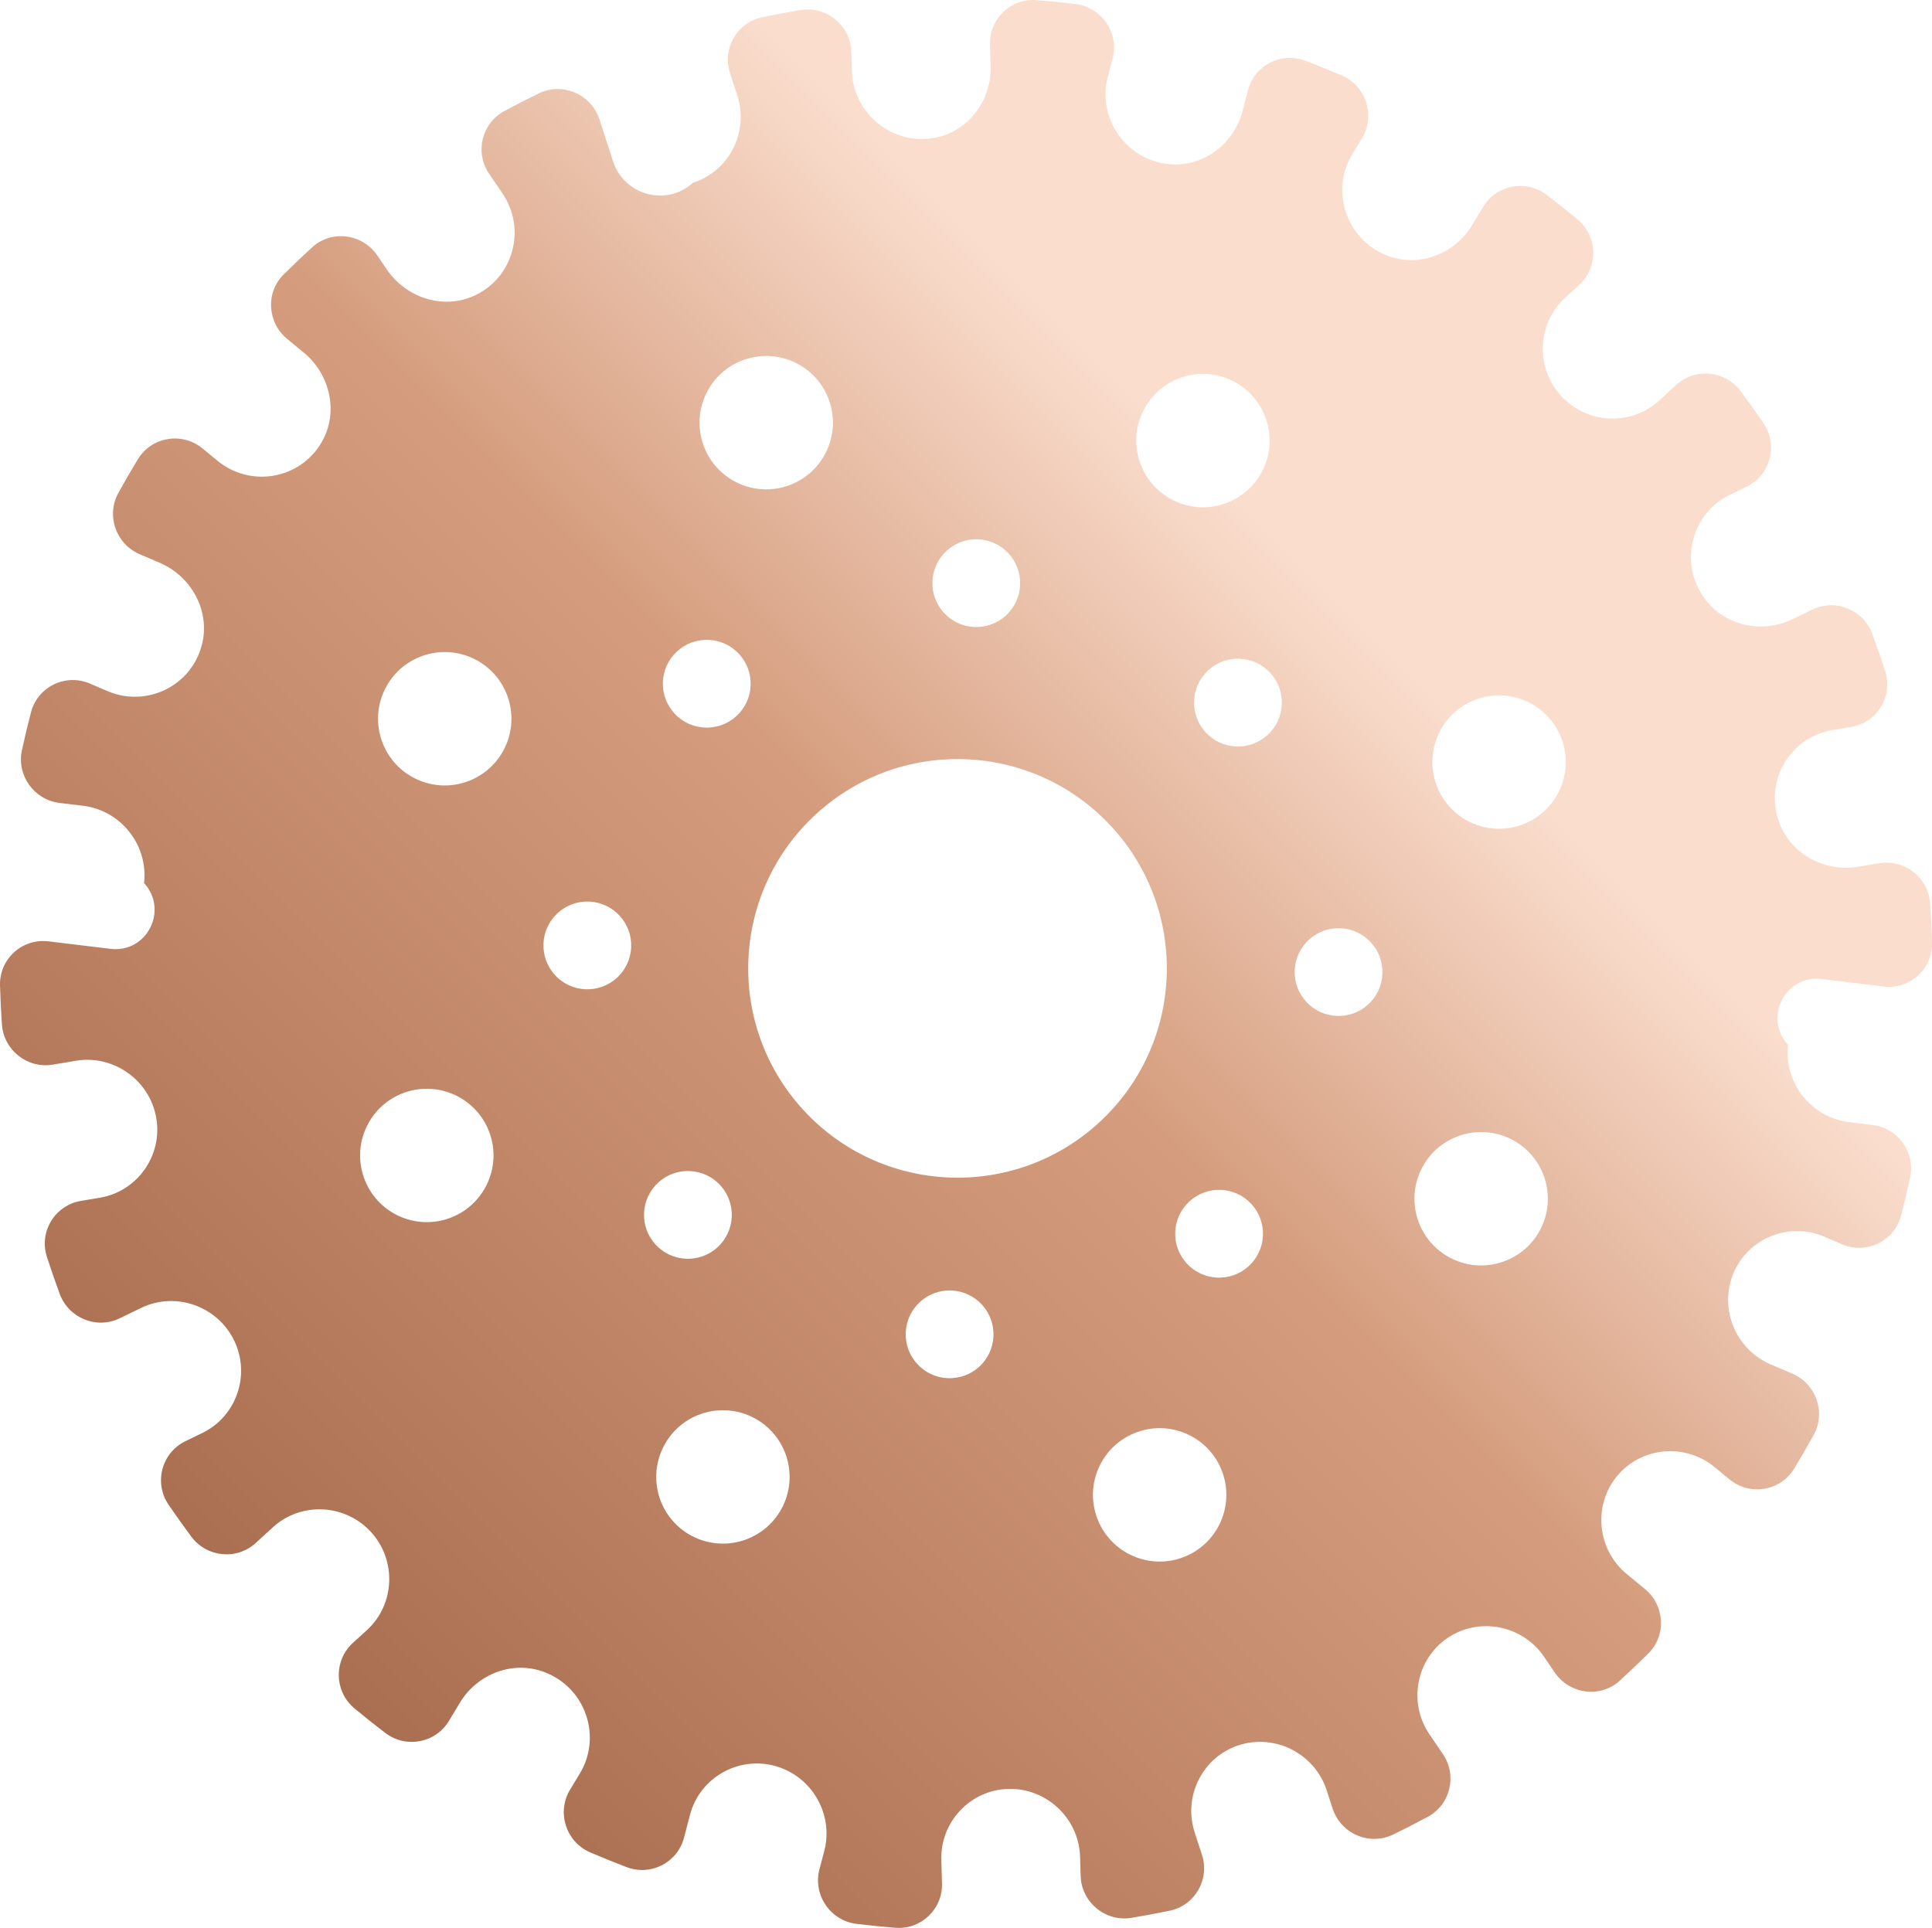
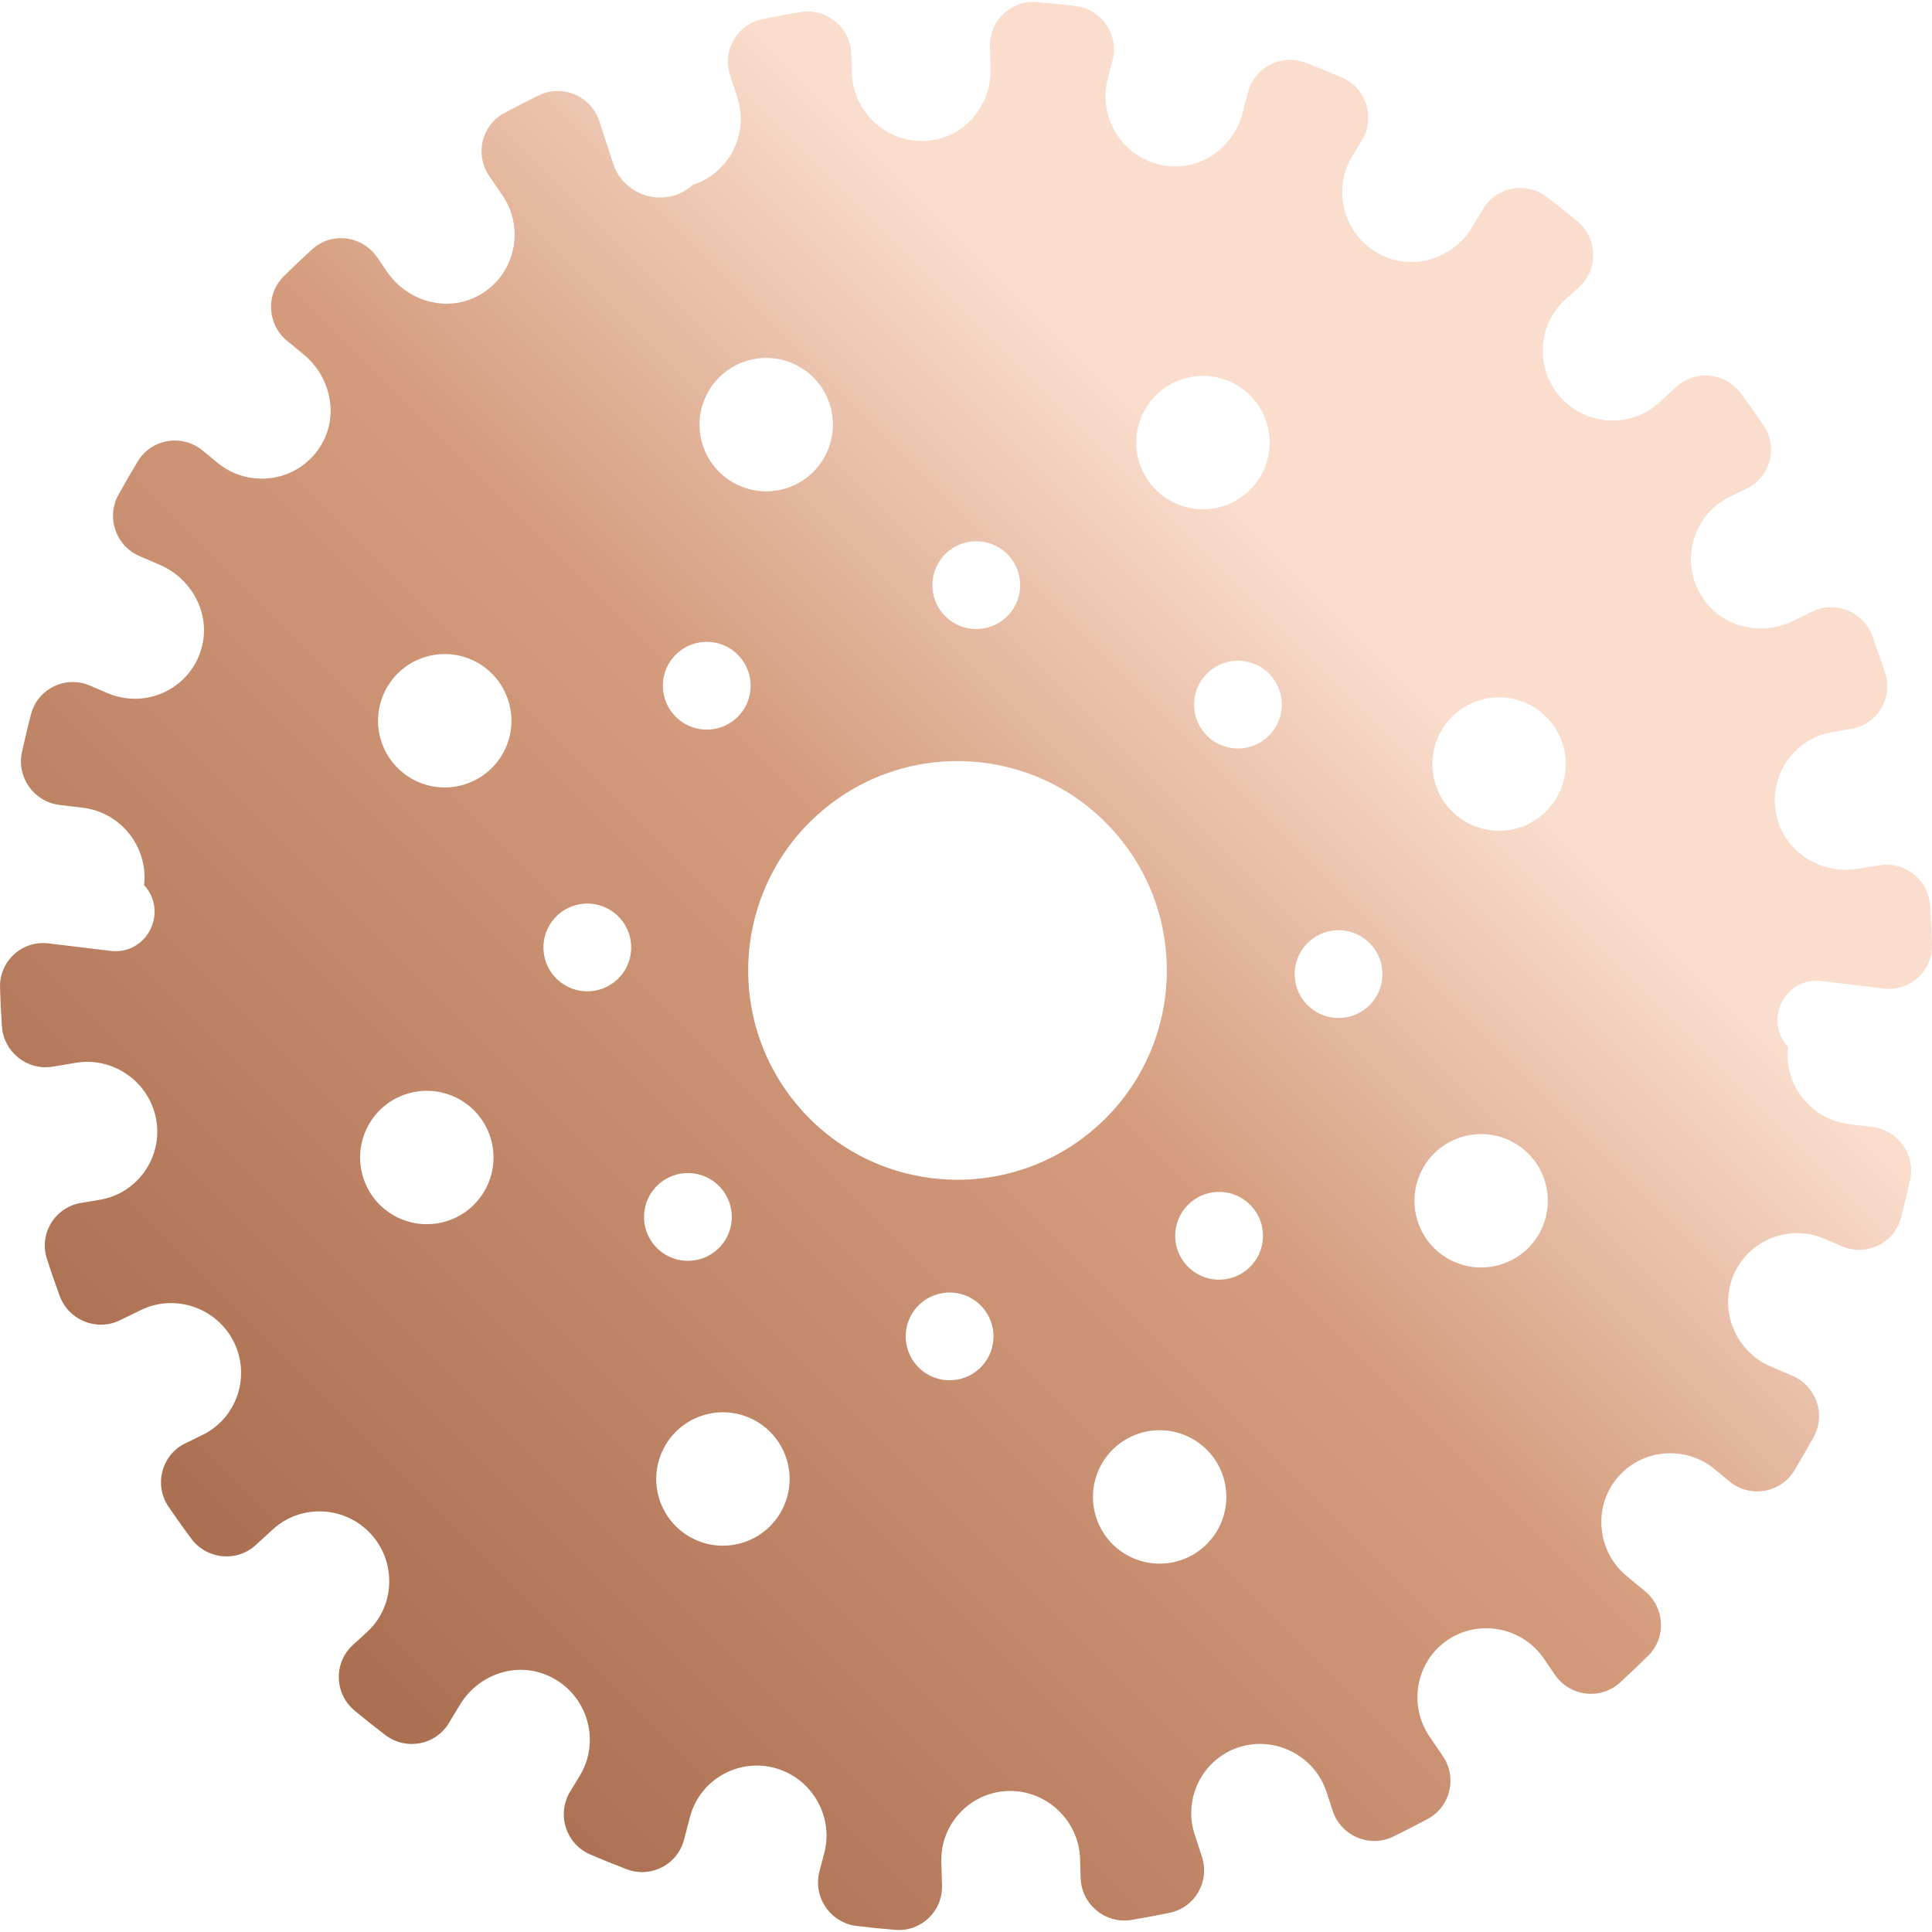
- <svg xmlns="http://www.w3.org/2000/svg" version="1.1" id="圖層_1" x="0px" y="0px" width="87.64px" height="87.462px" viewBox="0 0 87.64 87.462" enable-background="new 0 0 87.64 87.462" xml:space="preserve">
+ <svg xmlns="http://www.w3.org/2000/svg" version="1.1" id="圖層_1" x="0px" y="0px" width="100px" height="100px" viewBox="0 0 87.64 87.462" enable-background="new 0 0 87.64 87.462" xml:space="preserve">
  <linearGradient id="SVGID_1_" gradientUnits="userSpaceOnUse" x1="74.584" y1="12.968" x2="13.057" y2="74.495">
    <stop offset="0.229" style="stop-color:#FADDCD" />
    <stop offset="0.491" style="stop-color:#D59D7E" />
    <stop offset="1" style="stop-color:#AA6F50" />
  </linearGradient>
  <path fill="url(#SVGID_1_)" d="M12.868,12.449c-0.824,0.818-0.748,2.178,0.154,2.922l0.756,0.623  c1.199,0.986,1.59,2.703,0.826,4.044c-0.984,1.731-3.258,2.085-4.737,0.866l-0.675-0.556c-0.93-0.766-2.318-0.537-2.938,0.487  c-0.307,0.504-0.601,1.014-0.884,1.527c-0.563,1.023-0.114,2.316,0.964,2.778l0.91,0.39c1.426,0.611,2.283,2.15,1.93,3.656  c-0.456,1.941-2.532,2.923-4.293,2.168l-0.797-0.342c-1.107-0.475-2.374,0.139-2.678,1.3c-0.148,0.569-0.285,1.142-0.41,1.716  c-0.25,1.143,0.544,2.257,1.706,2.397l1.062,0.128c1.72,0.208,2.967,1.785,2.771,3.506c1.123,1.23,0.127,3.186-1.522,2.986  l-2.815-0.34c-1.193-0.145-2.232,0.8-2.197,2.001c0.017,0.589,0.045,1.177,0.086,1.765c0.081,1.169,1.155,2.02,2.309,1.826  l1.05-0.176c1.706-0.284,3.345,0.881,3.642,2.59s-0.856,3.341-2.563,3.625l-0.855,0.144c-1.182,0.198-1.912,1.398-1.541,2.543  c0.182,0.562,0.375,1.12,0.58,1.676c0.407,1.101,1.676,1.616,2.726,1.104l0.964-0.468c1.553-0.755,3.45-0.097,4.215,1.463l0,0  c0.766,1.56,0.121,3.453-1.432,4.208l-0.775,0.377c-1.077,0.523-1.438,1.885-0.759,2.881c0.332,0.486,0.675,0.969,1.028,1.444  c0.7,0.942,2.059,1.08,2.92,0.294l0.786-0.719c1.274-1.163,3.276-1.065,4.448,0.219c1.172,1.283,1.088,3.285-0.186,4.449  l-0.637,0.58c-0.883,0.807-0.845,2.216,0.084,2.982c0.457,0.379,0.92,0.746,1.389,1.104c0.936,0.711,2.276,0.459,2.88-0.541  l0.506-0.837c0.798-1.321,2.437-1.94,3.877-1.366c1.86,0.742,2.55,2.945,1.564,4.576l-0.449,0.743  c-0.619,1.025-0.185,2.372,0.923,2.846c0.545,0.233,1.093,0.454,1.645,0.665c1.095,0.418,2.305-0.203,2.602-1.332l0.271-1.039  c0.439-1.673,2.168-2.673,3.844-2.223l0,0c1.675,0.451,2.687,2.189,2.248,3.861l-0.219,0.832c-0.304,1.16,0.492,2.332,1.685,2.475  c0.585,0.071,1.171,0.13,1.757,0.177c1.168,0.093,2.152-0.844,2.118-2.015l-0.031-1.064c-0.051-1.732,1.323-3.182,3.054-3.221  c1.731-0.038,3.189,1.348,3.24,3.079l0.025,0.864c0.035,1.2,1.125,2.103,2.307,1.906c0.58-0.096,1.158-0.204,1.734-0.324  c1.145-0.238,1.826-1.418,1.463-2.534l-0.332-1.021c-0.536-1.651,0.372-3.432,2.018-3.957c1.646-0.525,3.434,0.396,3.97,2.047  l0.27,0.829c0.372,1.145,1.669,1.704,2.747,1.181c0.527-0.256,1.051-0.523,1.569-0.803c1.028-0.553,1.347-1.878,0.686-2.848  l-0.606-0.891c-0.979-1.437-0.611-3.404,0.817-4.374s3.398-0.587,4.377,0.849l0.487,0.717c0.676,0.99,2.071,1.172,2.951,0.369  c0.006-0.005,0.011-0.01,0.017-0.016c0.437-0.398,0.862-0.804,1.278-1.217c0.825-0.817,0.749-2.178-0.153-2.922l-0.826-0.68  c-1.342-1.105-1.544-3.102-0.448-4.436c1.095-1.335,3.088-1.523,4.43-0.418l0.675,0.556c0.929,0.766,2.317,0.537,2.938-0.487  c0.306-0.504,0.6-1.014,0.884-1.527c0.563-1.022,0.114-2.315-0.965-2.778l-0.992-0.425c-1.596-0.686-2.352-2.547-1.679-4.139  s2.528-2.335,4.124-1.65l0.797,0.342c1.107,0.475,2.375-0.139,2.678-1.3c0.148-0.569,0.286-1.142,0.411-1.716  c0.25-1.143-0.544-2.256-1.706-2.396l-1.062-0.129c-1.721-0.208-2.968-1.785-2.771-3.506c-1.124-1.23-0.127-3.186,1.522-2.986  l2.815,0.34c1.192,0.145,2.232-0.8,2.197-2c-0.017-0.59-0.046-1.178-0.086-1.766c-0.081-1.169-1.156-2.02-2.31-1.826l-0.96,0.16  c-1.524,0.255-3.074-0.582-3.592-2.045c-0.667-1.888,0.541-3.84,2.423-4.154l0.856-0.144c1.182-0.197,1.912-1.398,1.541-2.543  c-0.182-0.562-0.376-1.12-0.581-1.675c-0.407-1.102-1.675-1.616-2.726-1.105l-0.895,0.435c-1.37,0.666-3.063,0.31-3.975-0.922  c-1.208-1.63-0.604-3.876,1.123-4.716l0.775-0.377c1.077-0.523,1.438-1.885,0.758-2.881c-0.332-0.486-0.674-0.968-1.028-1.444  c-0.7-0.942-2.059-1.08-2.92-0.294l-0.786,0.719c-1.274,1.164-3.276,1.065-4.448-0.219c-1.172-1.283-1.088-3.285,0.187-4.449  l0.636-0.58c0.883-0.807,0.845-2.216-0.083-2.982c-0.457-0.379-0.92-0.746-1.389-1.103c-0.936-0.712-2.276-0.46-2.88,0.54  l-0.506,0.837c-0.798,1.321-2.437,1.94-3.877,1.366c-1.859-0.742-2.55-2.945-1.564-4.576l0.449-0.743  c0.619-1.025,0.184-2.372-0.924-2.846c-0.544-0.233-1.092-0.454-1.644-0.665C58.12,2.34,56.909,2.96,56.613,4.09l-0.249,0.95  c-0.393,1.496-1.787,2.553-3.328,2.407c-1.989-0.188-3.27-2.113-2.786-3.958l0.218-0.832c0.305-1.16-0.491-2.331-1.684-2.475  c-0.586-0.07-1.172-0.129-1.758-0.177c-1.167-0.093-2.152,0.845-2.117,2.015l0.028,0.975c0.046,1.547-0.992,2.957-2.509,3.252  c-1.959,0.379-3.727-1.109-3.783-3.021L38.62,2.363c-0.035-1.2-1.124-2.103-2.307-1.906c-0.579,0.097-1.157,0.204-1.734,0.324  c-1.145,0.238-1.825,1.418-1.463,2.535l0.332,1.02c0.537,1.651-0.371,3.432-2.018,3.957c-1.192,1.089-3.119,0.57-3.62-0.974  l-0.618-1.901c-0.372-1.145-1.67-1.705-2.747-1.182c-0.527,0.256-1.051,0.523-1.569,0.803c-1.028,0.553-1.348,1.878-0.686,2.849  l0.606,0.89c1.079,1.584,0.521,3.816-1.293,4.641c-1.405,0.639-3.078,0.093-3.952-1.19l-0.438-0.642  c-0.675-0.99-2.07-1.172-2.95-0.369c-0.006,0.005-0.012,0.01-0.017,0.016C13.71,11.63,13.284,12.037,12.868,12.449z M53.618,70.666  c-1.574,0.56-3.305-0.263-3.864-1.838c-0.56-1.574,0.263-3.304,1.837-3.863c1.574-0.561,3.305,0.262,3.864,1.836  S55.192,70.105,53.618,70.666z M68.487,51.649c1.509,0.718,2.15,2.522,1.434,4.031c-0.718,1.509-2.522,2.151-4.031,1.434  c-1.51-0.717-2.151-2.522-1.434-4.031C65.173,51.574,66.978,50.931,68.487,51.649z M56.772,54.627  c0.741,0.812,0.684,2.071-0.129,2.813c-0.812,0.741-2.07,0.685-2.813-0.128c-0.741-0.813-0.684-2.071,0.128-2.813  C54.771,53.757,56.03,53.815,56.772,54.627z M26.733,40.9c1.098,0.051,1.948,0.981,1.898,2.08c-0.05,1.098-0.98,1.948-2.08,1.898  c-1.098-0.051-1.947-0.98-1.898-2.08C24.704,41.701,25.635,40.85,26.733,40.9z M20.374,55.268c-1.574,0.56-3.304-0.263-3.863-1.837  c-0.561-1.574,0.262-3.305,1.836-3.864s3.305,0.263,3.865,1.837C22.771,52.978,21.948,54.708,20.374,55.268z M29.735,56.457  c-0.742-0.812-0.684-2.071,0.128-2.813s2.071-0.684,2.813,0.128c0.74,0.812,0.684,2.071-0.129,2.813  C31.735,57.326,30.477,57.269,29.735,56.457z M31.495,69.734c-1.51-0.718-2.15-2.522-1.434-4.031  c0.717-1.51,2.521-2.151,4.031-1.434c1.509,0.717,2.15,2.521,1.434,4.03S33.004,70.451,31.495,69.734z M42.985,62.521  c-1.098-0.049-1.947-0.98-1.898-2.079c0.051-1.099,0.981-1.948,2.08-1.898s1.949,0.981,1.898,2.079  C45.016,61.722,44.085,62.572,42.985,62.521z M62.709,44.189c-0.05,1.099-0.981,1.949-2.079,1.898  c-1.1-0.049-1.949-0.98-1.898-2.079c0.049-1.099,0.98-1.948,2.078-1.898C61.909,42.16,62.759,43.091,62.709,44.189z M66.988,31.72  c1.574-0.56,3.304,0.263,3.864,1.837c0.56,1.574-0.263,3.304-1.837,3.864c-1.574,0.56-3.305-0.263-3.864-1.837  S65.414,32.281,66.988,31.72z M57.628,30.531c0.74,0.813,0.684,2.072-0.129,2.813c-0.812,0.741-2.07,0.685-2.813-0.128  c-0.741-0.813-0.684-2.072,0.128-2.813C55.626,29.662,56.886,29.719,57.628,30.531z M50.447,37.529  c3.536,3.873,3.263,9.879-0.61,13.414c-3.872,3.536-9.878,3.263-13.414-0.609c-3.535-3.873-3.263-9.879,0.61-13.414  C40.905,33.383,46.911,33.656,50.447,37.529z M55.868,17.255c1.508,0.717,2.15,2.521,1.434,4.03  c-0.718,1.509-2.522,2.151-4.031,1.435c-1.51-0.718-2.151-2.522-1.434-4.031C52.554,17.179,54.358,16.538,55.868,17.255z   M44.376,24.466c1.1,0.051,1.949,0.981,1.898,2.08c-0.049,1.098-0.98,1.948-2.078,1.898c-1.1-0.051-1.949-0.98-1.899-2.08  C42.347,25.267,43.278,24.417,44.376,24.466z M33.531,29.675c0.741,0.813,0.685,2.072-0.128,2.813s-2.071,0.685-2.813-0.128  c-0.742-0.813-0.685-2.071,0.127-2.813C31.53,28.806,32.79,28.864,33.531,29.675z M18.876,35.339  c-1.51-0.718-2.151-2.522-1.434-4.031c0.717-1.51,2.521-2.151,4.031-1.434c1.509,0.717,2.15,2.521,1.434,4.031  C22.189,35.415,20.385,36.056,18.876,35.339z M33.744,16.324c1.574-0.561,3.305,0.262,3.864,1.836  c0.561,1.574-0.262,3.305-1.836,3.864c-1.575,0.56-3.305-0.263-3.865-1.837C31.348,18.613,32.17,16.882,33.744,16.324z" />
</svg>
